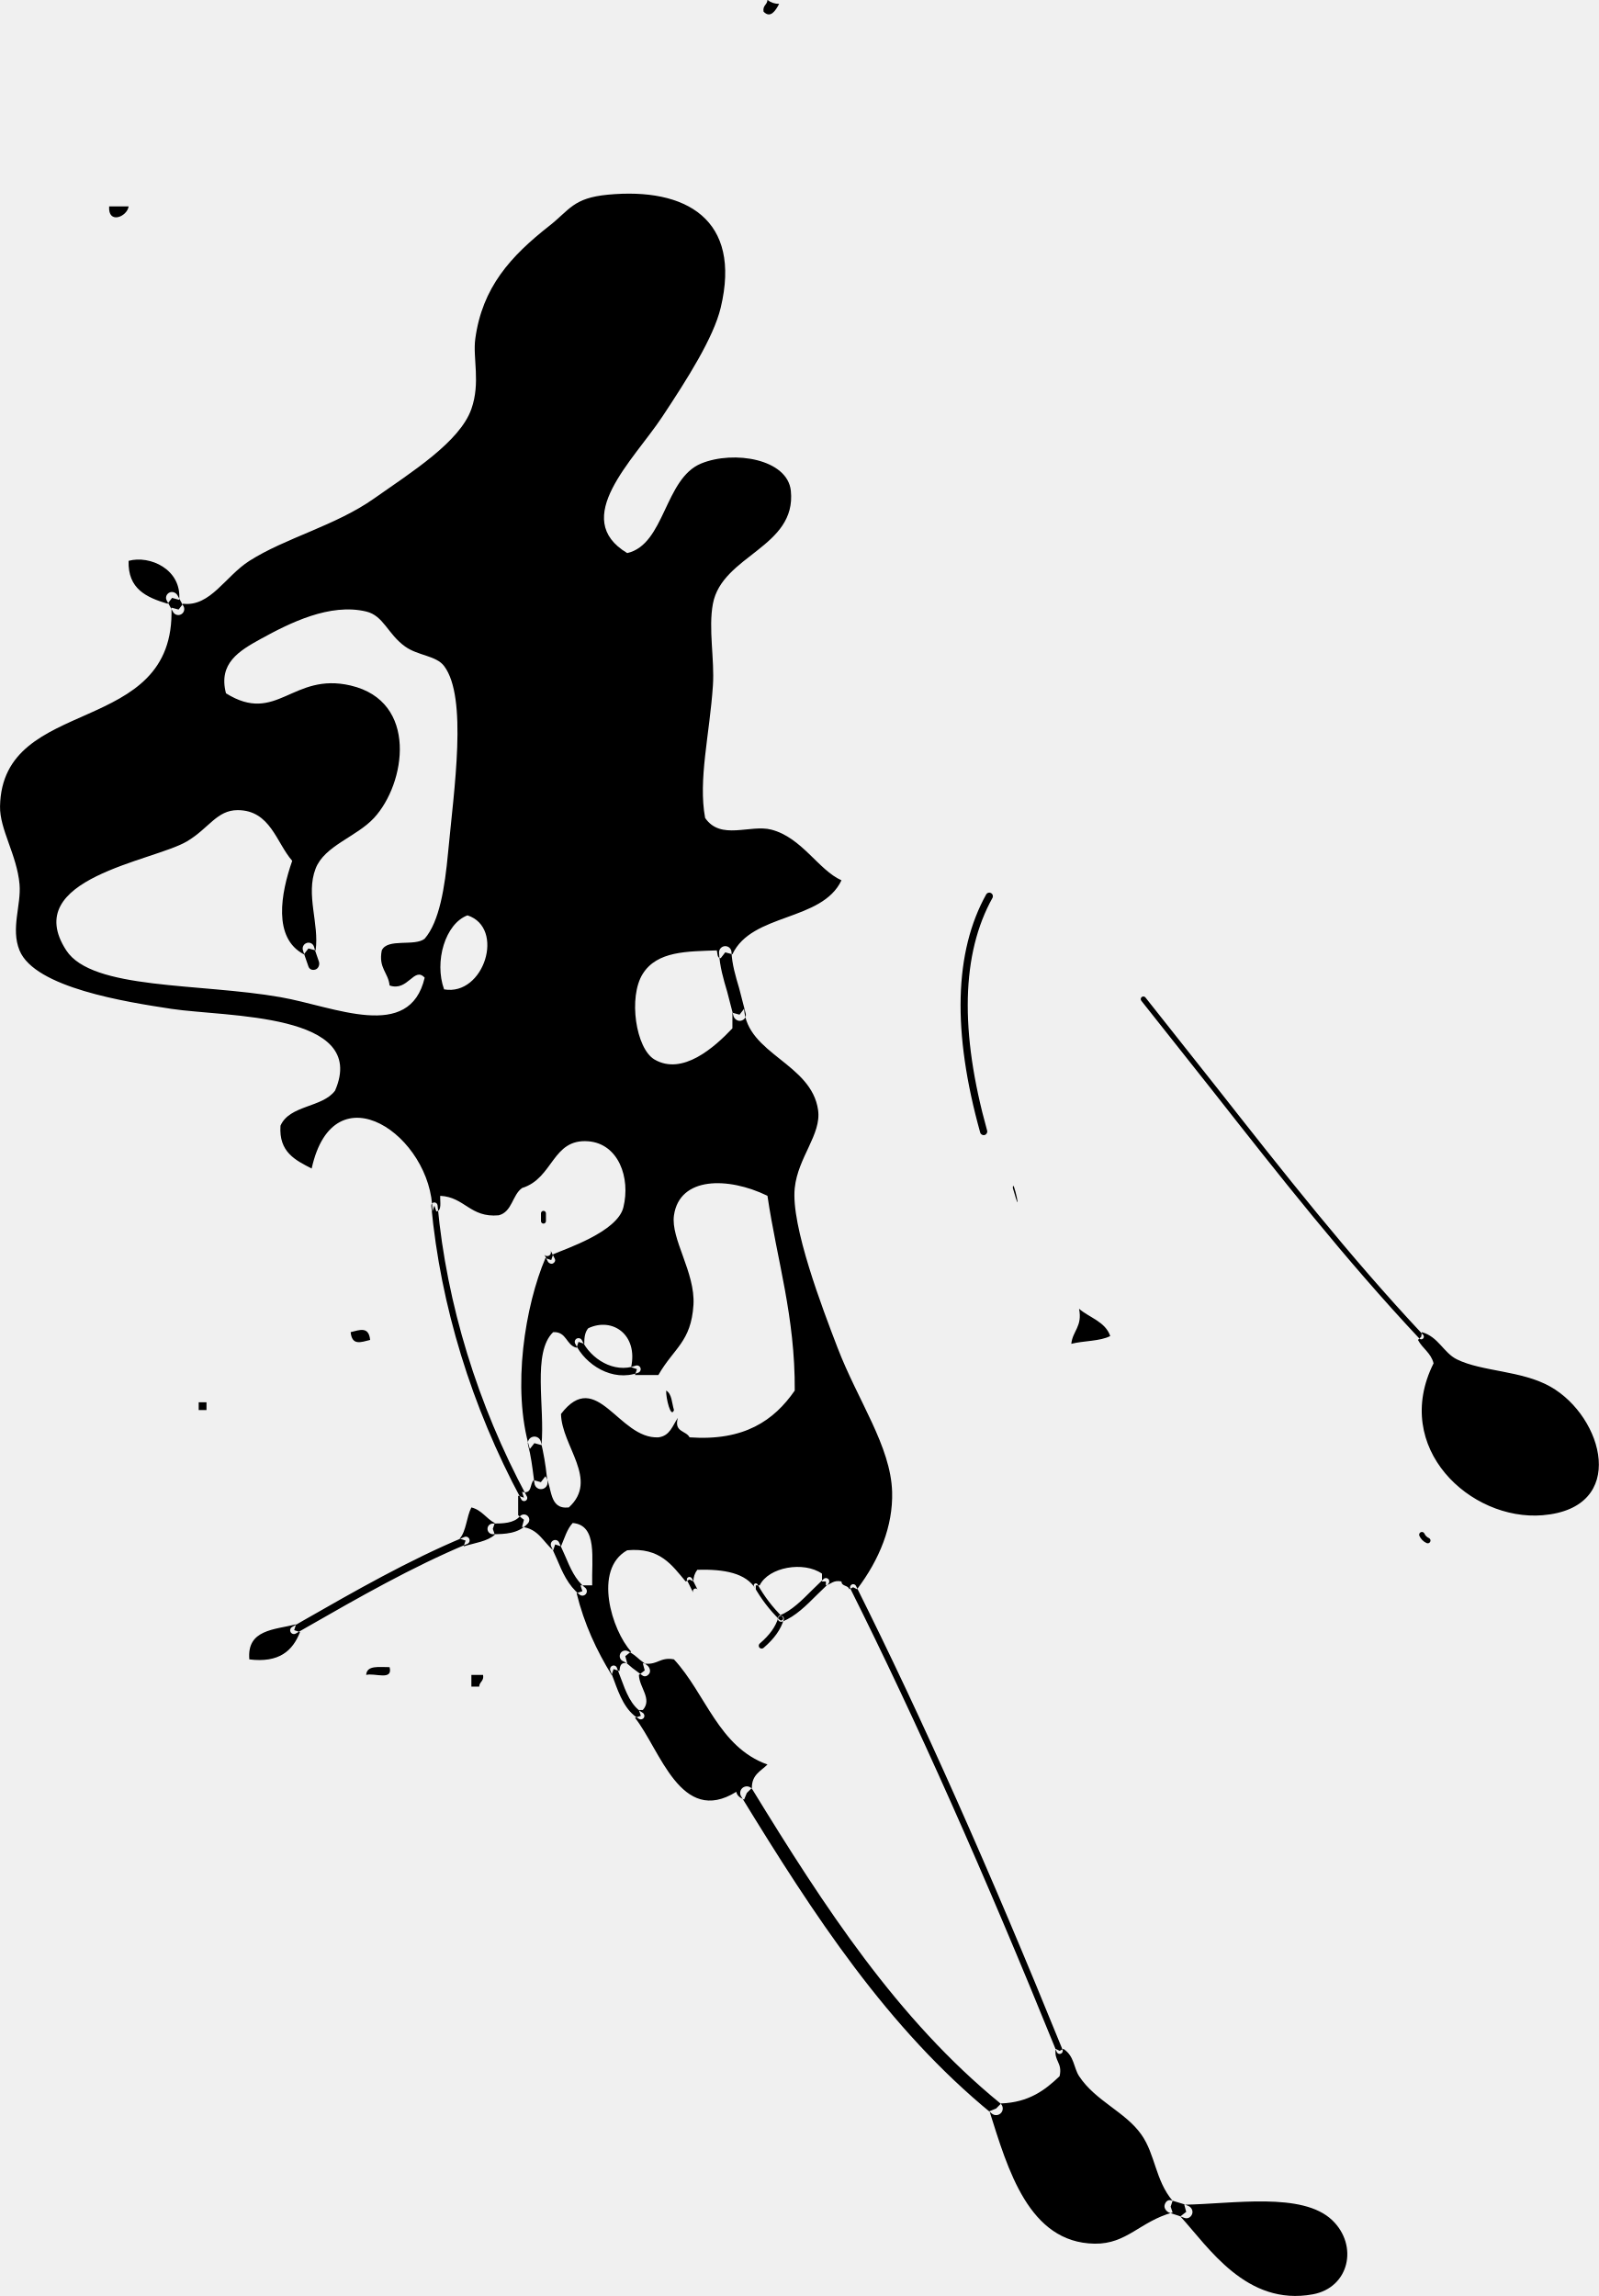
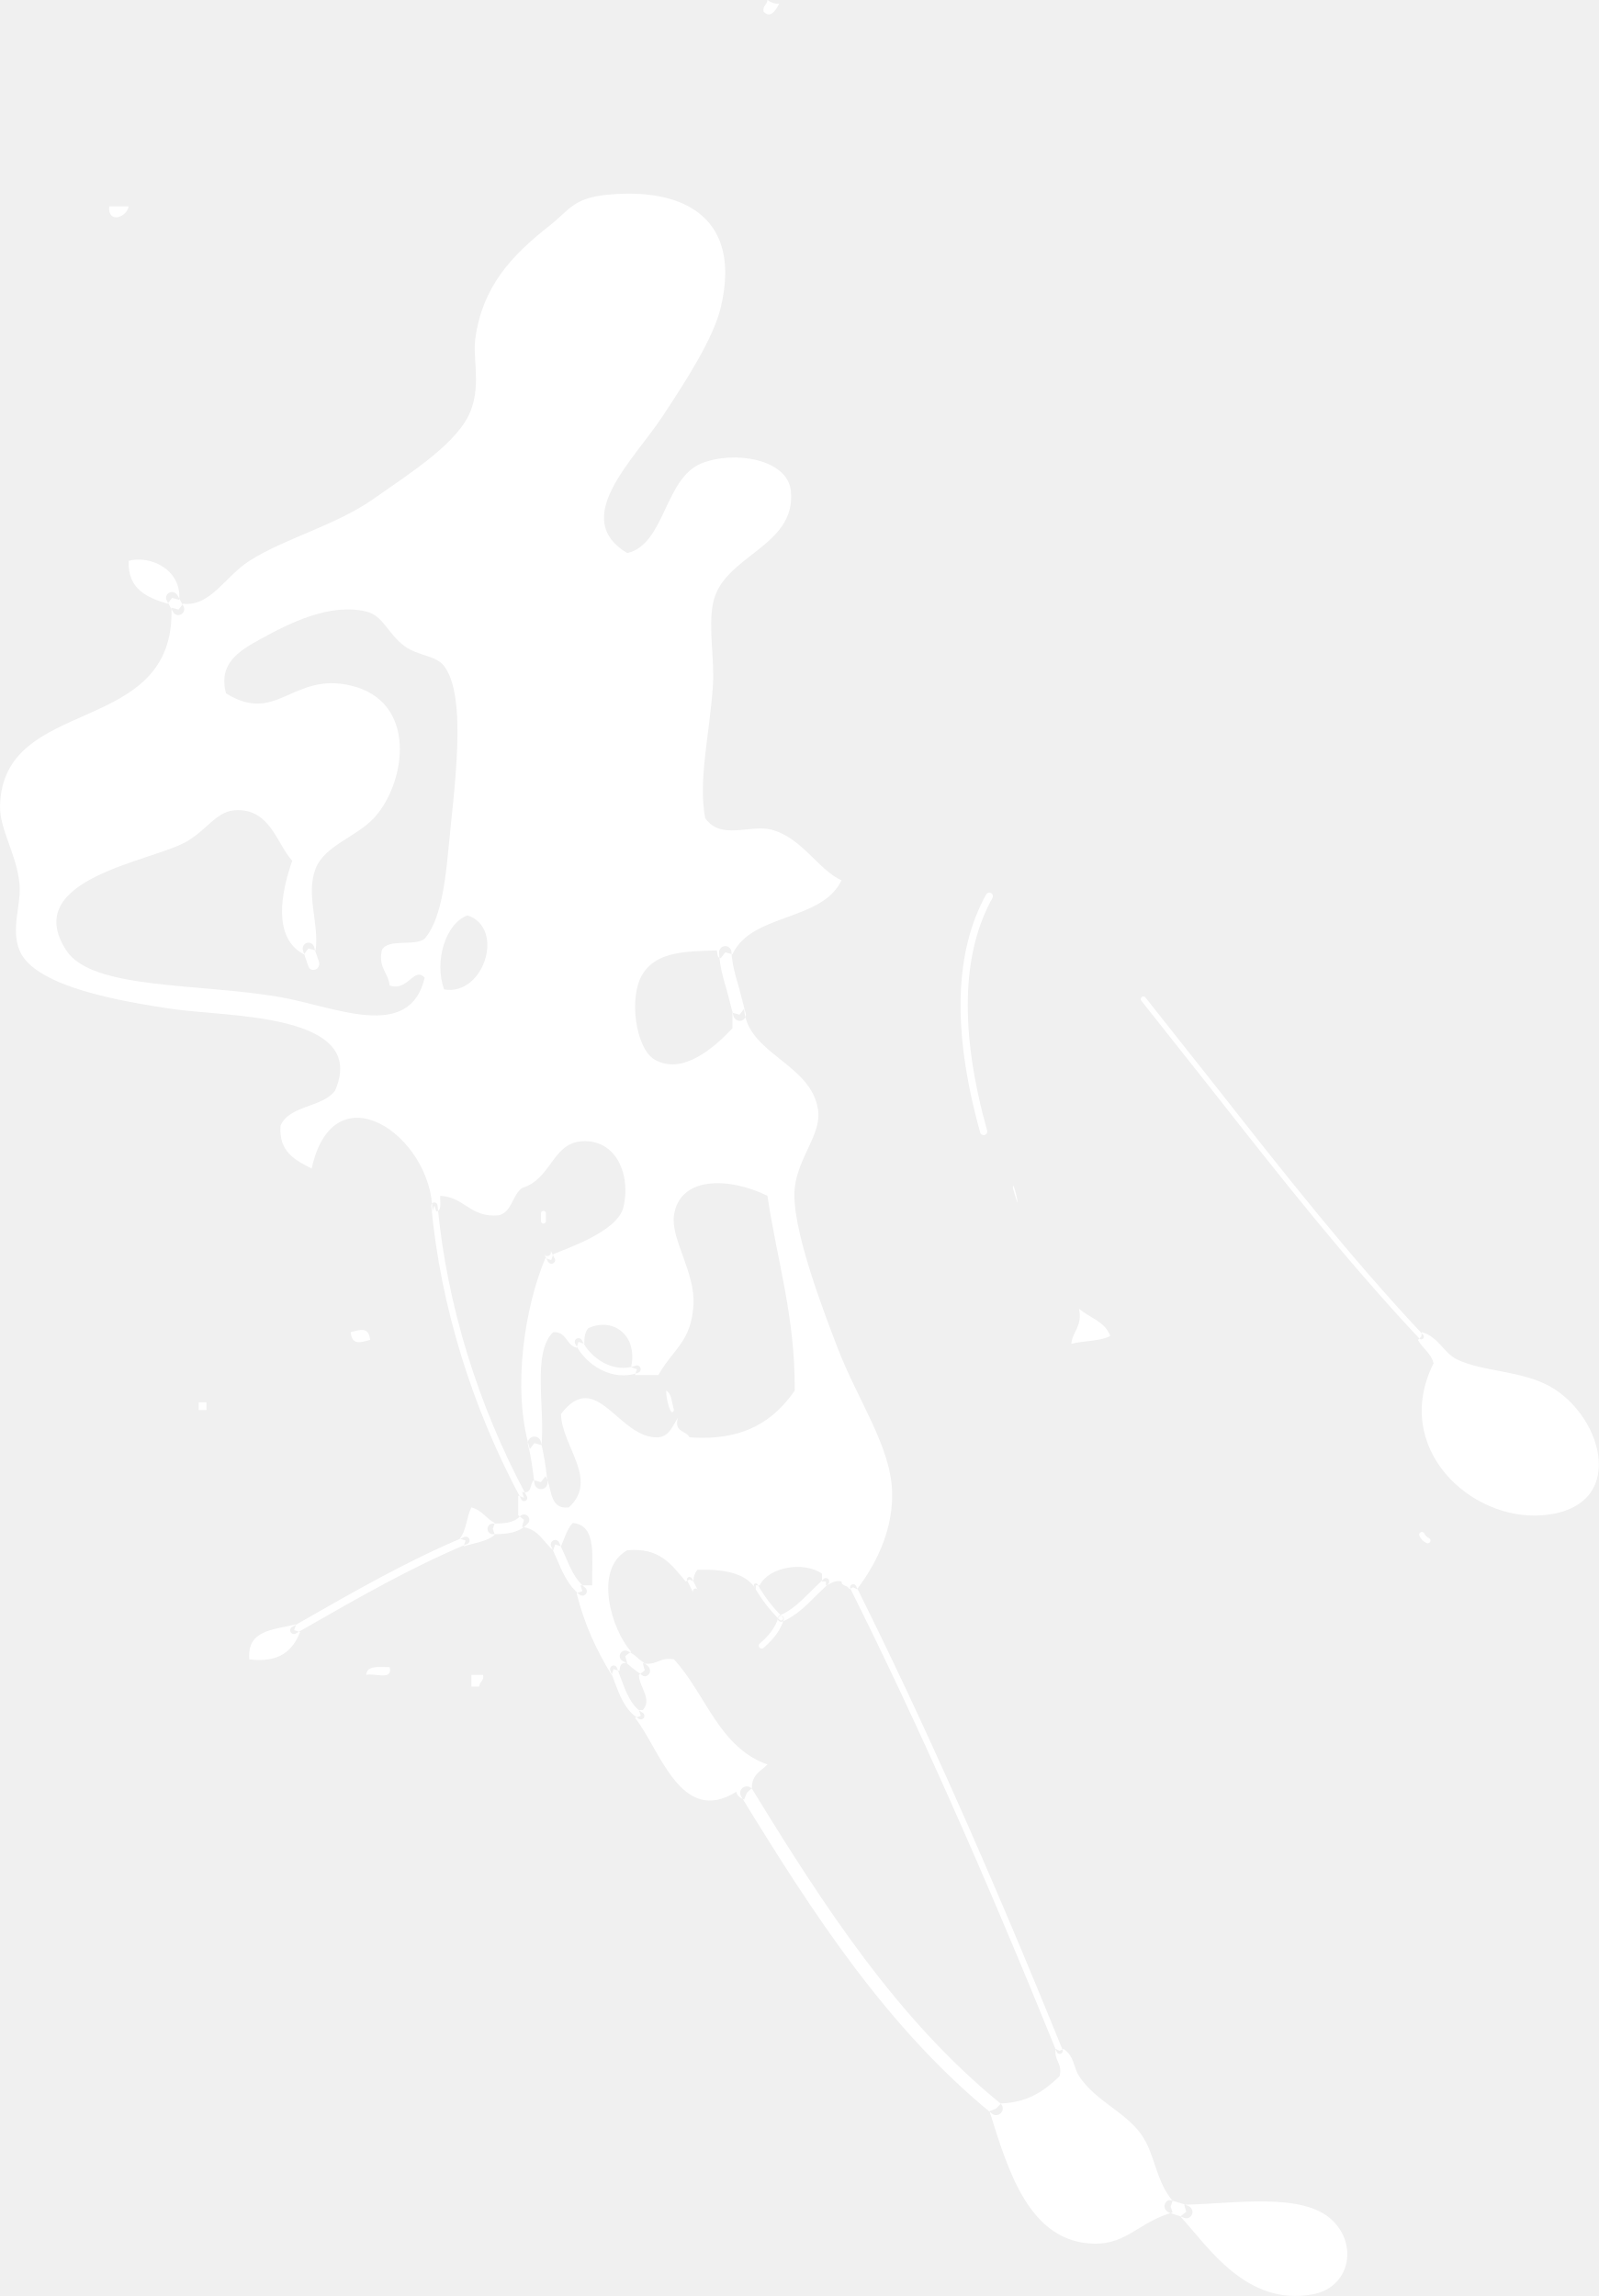
<svg xmlns="http://www.w3.org/2000/svg" width="170.523" height="244.888" viewBox="0 0 45.118 64.793">
-   <path d="M40.095 43.238a.078.078 0 0 0-.042.101.402.402 0 0 0 .202.205.077.077 0 0 0 .104-.034.077.077 0 0 0-.034-.105.25.25 0 0 1-.128-.125.078.078 0 0 0-.102-.042m-7.876-15.102a.075.075 0 0 0-.012.105l2.03 2.563c1.834 2.334 3.73 4.746 5.815 6.968a.074.074 0 1 0 .109-.101c-2.082-2.218-3.975-4.628-5.807-6.958l-2.031-2.565a.074.074 0 0 0-.104-.012m-4.385-2.904c-.908 1.623-.966 3.886-.174 6.727a.101.101 0 1 0 .196-.054c-.778-2.788-.726-5 .155-6.574a.102.102 0 0 0-.177-.099m-11.555 12.54a.106.106 0 0 0-.049.142c.29.605 1.054 1.09 1.78.823a.105.105 0 0 0 .063-.136.105.105 0 0 0-.135-.062c-.616.226-1.267-.195-1.517-.716a.106.106 0 0 0-.142-.05M20.46 26.7a.176.176 0 0 0-.169.183c.018.39.126.753.23 1.104l.176.68c.025.093.123.161.217.137.094-.024.153-.108.129-.202l-.185-.715c-.103-.346-.2-.672-.216-1.02a.175.175 0 0 0-.183-.167m-11.801-.09a.164.164 0 0 0-.11.204l.035.111.121.35c.03.085.115.113.2.084.085-.03.124-.139.095-.224l-.104-.303-.034-.115a.162.162 0 0 0-.203-.108m6.836 8.825c-.052.026-.11.014-.136-.038l.1.2c.027.053.094.084.146.058.052-.026.077-.08.051-.132l-.12-.238c.027.051.01.124-.041.15m-.461 5.113a.186.186 0 0 0-.132.227c.081.306.12.614.162.941l.017.135a.186.186 0 1 0 .368-.048l-.017-.133a7.552 7.552 0 0 0-.17-.99.186.186 0 0 0-.228-.132m8.21 4.01l-.325.315c-.284.285-.578.58-.91.713a.096.096 0 0 0-.054.123.096.096 0 0 0 .124.053c.37-.147.677-.456.975-.754l.317-.307a.098.098 0 0 0 .006-.138c-.038-.037-.096-.04-.133-.004m-3.817-.05c-.036.017-.056.052-.037.089l.172.347c-.018-.037-.007-.088.03-.107.037-.019.077-.01.095.026l-.156-.312c-.018-.037-.067-.062-.104-.044m1.875.182a.056.056 0 0 0-.022.078 4.18 4.18 0 0 0 .723.947.058.058 0 0 0 .08 0 .056.056 0 0 0 0-.082 4.057 4.057 0 0 1-.704-.92.056.056 0 0 0-.077-.023m.663.96c-.078.26-.245.492-.525.732a.082.082 0 0 0-.008.115.082.082 0 0 0 .115.008c.304-.26.486-.517.574-.807a.082.082 0 0 0-.156-.048m2.073-.934a.089.089 0 0 0-.04.118c1.863 3.728 3.768 8.005 5.824 13.075a.087.087 0 0 0 .114.048.087.087 0 0 0 .049-.114c-2.058-5.074-3.964-9.355-5.829-13.088a.088.088 0 0 0-.118-.04m-6.536 1.96a.156.156 0 0 0 .083.206c.088.037.172.112.26.19l.28.209c.07.052.143.022.195-.046.052-.07.015-.182-.054-.235l-.212-.162c-.1-.088-.212-.188-.347-.245a.156.156 0 0 0-.205.083M4.776 16.724c-.082.045-.115.14-.071.22l.144.263.045.078a.168.168 0 0 0 .29-.167l-.045-.08-.131-.239c-.045-.08-.151-.119-.232-.074m7.474 17.207a.09.09 0 0 0-.08.097c.26 2.812 1.139 5.675 2.538 8.278a.089.089 0 1 0 .156-.084c-1.387-2.582-2.258-5.422-2.517-8.21a.09.09 0 0 0-.097-.08m2.424 8.855c-.18.203-.479.205-.768.207a.15.15 0 1 0 .002.3c.321-.003.721-.005.99-.307a.15.15 0 1 0-.224-.2m-1.577.589c-1.572.657-3.085 1.524-4.548 2.36l-.3.174a.106.106 0 1 0 .104.184l.301-.173c1.457-.834 2.964-1.697 4.524-2.35a.106.106 0 1 0-.081-.195m2.517.094a.128.128 0 0 0-.06.169l.16.356c.154.365.315.743.643 1.006a.125.125 0 0 0 .156-.196c-.279-.223-.42-.555-.57-.908l-.166-.369a.12.12 0 0 0-.163-.058m1.665 3.537a.102.102 0 0 0-.057.132l.107.283c.148.403.316.86.705 1.085a.1.1 0 1 0 .1-.174c-.325-.188-.473-.591-.616-.98l-.11-.29a.098.098 0 0 0-.129-.056m3.698 3.43a.186.186 0 0 0-.062.257c2.048 3.345 4.131 6.545 7.076 8.952a.187.187 0 0 0 .237-.29c-2.9-2.369-4.964-5.542-6.995-8.857a.186.186 0 0 0-.256-.061m11.889 11.78c-.03.094.053.2.147.23l.25.08.158.06c.092.035.183-.014.219-.107.036-.092-.02-.198-.112-.233l-.129-.05-.343-.104c-.094-.028-.161.03-.19.124m-17.6-27.979v.22c0 .039.032.07.07.07a.07.07 0 0 0 .07-.07v-.22a.07.07 0 0 0-.14 0m3.753 5.552c-.061-.196-.057-.457-.22-.55-.011.207.134.802.22.55m9.563-6.266c.3 1.063-.004-.37 0 0m11.524 4.196l-.092.091c.126.242.368.365.44.66-1.193 2.385 1.039 4.456 3.078 4.287 2.423-.201 1.72-2.778.22-3.628-.812-.46-1.929-.421-2.638-.77-.38-.186-.521-.639-.99-.768zM5.057 16.927c.073-.862-.831-1.266-1.428-1.1-.025.795.507 1.032 1.099 1.21l.128-.165zm3.299 28.911c-.614.156-1.395.144-1.32.99.84.105 1.224-.243 1.43-.77l-.165-.055zm5.606-2.858c-.242-.125-.365-.368-.66-.44-.138.264-.141.665-.33.88l.166.054-.055.165c.306-.097.669-.137.88-.33l-.056-.164zm-.77-17.149c1.073.351.468 2.286-.66 2.089-.285-.787.034-1.855.66-2.089m-4.488.934l.202.055c.108-.748-.285-1.571 0-2.308.249-.647 1.152-.893 1.648-1.429.898-.97 1.258-3.29-.66-3.738-1.647-.384-2.082 1.116-3.517.22-.222-.848.372-1.2.99-1.54.806-.442 1.941-1.014 2.967-.768.493.118.607.638 1.1.989.362.259.876.253 1.099.55.667.887.28 3.465.11 5.276-.09.966-.243 1.94-.66 2.419-.286.227-1.05-.024-1.21.33-.098.501.184.622.221.989.518.182.69-.548.99-.22-.424 1.818-2.539.818-4.068.55-2.293-.403-5.317-.2-6.046-1.32-1.327-2.039 2.457-2.512 3.408-3.078.618-.368.84-.88 1.428-.88.925 0 1.095.926 1.54 1.43-.32.912-.553 2.178.33 2.639zm8.776 20.392c.013-.134.032-.26.22-.22l-.055-.2.164-.13c-.542-.596-1.078-2.318-.11-2.858.93-.087 1.263.423 1.65.88l.11-.055.109.055a.522.522 0 0 1 .11-.33c.753-.02 1.377.088 1.65.55v-.11h.109c.256-.52 1.244-.689 1.759-.33v.22h.11v.11c.148-.035.21-.157.44-.11 0 .145.192.1.219.22l.11-.056.11.055c.634-.837 1.018-1.784.99-2.748-.038-1.287-.962-2.562-1.54-4.067-.425-1.108-1.321-3.443-1.208-4.507.091-.87.756-1.512.659-2.199-.186-1.322-2.005-1.58-2.089-2.858l-.128.165-.201-.055v.44c-.503.535-1.41 1.342-2.199.88-.528-.31-.744-1.765-.33-2.419.408-.646 1.252-.629 2.089-.66.024.086.003.217.11.22l.128-.165.202.055c.55-1.171 2.525-.919 3.078-2.088-.651-.29-1.115-1.206-1.98-1.43-.598-.154-1.428.314-1.868-.33-.2-1.079.127-2.352.22-3.737.05-.735-.133-1.602 0-2.308.258-1.37 2.364-1.59 2.199-3.188-.093-.895-1.605-1.147-2.529-.77-1.04.425-1.022 2.283-2.088 2.529-1.62-.97.169-2.611.989-3.848.707-1.067 1.446-2.23 1.649-3.078.597-2.489-.975-3.4-3.188-3.188-.978.094-1.07.425-1.65.88-1.086.853-1.89 1.73-2.088 3.188-.074.543.152 1.233-.11 1.979-.327.933-1.703 1.791-2.748 2.528-1.09.768-2.496 1.108-3.517 1.759-.677.43-1.1 1.299-1.87 1.209l-.127.164-.202-.054C4.964 20.84.064 19.58.001 22.753c-.013.65.476 1.371.55 2.199.052.589-.253 1.249 0 1.868.43 1.054 3.007 1.455 4.287 1.65 1.538.233 5.574.102 4.617 2.308-.359.484-1.284.401-1.54.99-.05.747.421.971.88 1.208.626-2.85 3.397-.917 3.408 1.21l.055-.165.055.165c.163-.021.1-.266.11-.44.696.036.843.623 1.649.55.382-.095.382-.572.66-.77.89-.275.845-1.398 1.868-1.319.849.066 1.2 1.024.99 1.869-.174.691-1.644 1.17-1.98 1.319l-.054.164-.165-.054c-.567 1.33-.957 3.66-.44 5.386l.129-.165.2.055c.103-1.07-.267-2.613.33-3.188.387-.02.362.371.66.44l.055-.165.165.055c-.008-.191.025-.342.11-.44.684-.322 1.407.182 1.21 1.1l.165.054-.056.166h.66c.434-.76.924-.932.99-1.98.055-.915-.648-1.862-.55-2.528.16-1.095 1.525-1.09 2.638-.55.268 1.821.783 3.395.77 5.497-.585.845-1.428 1.43-2.968 1.32-.1-.196-.447-.14-.33-.55-.15.217-.222.511-.55.55-1.12.056-1.739-1.98-2.748-.66.018.91 1.08 1.856.22 2.638-.577.064-.456-.57-.66-.88l-.128.166-.202-.056c-.117.103-.034.406-.33.33l.055.165-.164-.055v.55l.164.128-.055.202c.461.052.6.425.88.66l.055-.166.165.055c.098-.23.17-.488.33-.66.71.06.53 1.01.55 1.76h-.33l.054.165-.164.054c.217.882.57 1.629.989 2.31l.055-.166zm3.738 3.298c-.006-.372.255-.477.44-.66-1.38-.49-1.74-1.997-2.64-2.968-.407-.077-.471.188-.879.11l.055.202-.165.128c.011.357.387.68.11.99h-.11l.055.164-.165.055c.713.902 1.292 3.064 2.859 2.089.023.123.121.171.22.22l.076-.187zm12.091 12.092c.79.864 1.862 2.544 3.738 2.199 1.03-.19 1.29-1.376.55-2.089-.84-.809-2.8-.462-4.178-.44l.055.202zm-3.408-4.672l-.11-.055c-.053.347.198.388.11.77-.41.395-.871.74-1.649.769l-.142.143-.187.077c.517 1.637 1.106 3.71 2.967 3.738.912.013 1.278-.627 2.2-.88l-.055-.165.054-.165c-.488-.578-.486-1.31-.88-1.868-.451-.643-1.3-.95-1.758-1.65-.154-.235-.132-.565-.44-.768zM13.302 47.597h.22c.006-.14.141-.153.11-.33h-.33zm-2.968-.33c.227-.067.764.177.66-.22-.291.002-.647-.061-.66.22m-4.727-7.475h.22v-.22h-.22zm4.288-2.199c.038.389.288.285.55.22-.039-.388-.29-.284-.55-.22m20.336.33c.35-.09.81-.07 1.099-.22-.14-.409-.584-.514-.88-.77.1.503-.182.624-.219.99M3.63 5.824h-.55c-.035.515.509.294.55 0M21.657-.002a.516.516 0 0 0 .33.11c-.1.191-.246.423-.44.22-.03-.178.104-.19.11-.33" fill="currentcolor" fill-rule="evenodd" />
+   <path d="M40.095 43.238a.078.078 0 0 0-.042.101.402.402 0 0 0 .202.205.077.077 0 0 0 .104-.034.077.077 0 0 0-.034-.105.25.25 0 0 1-.128-.125.078.078 0 0 0-.102-.042m-7.876-15.102a.075.075 0 0 0-.012.105l2.03 2.563c1.834 2.334 3.73 4.746 5.815 6.968a.074.074 0 1 0 .109-.101c-2.082-2.218-3.975-4.628-5.807-6.958l-2.031-2.565a.074.074 0 0 0-.104-.012m-4.385-2.904c-.908 1.623-.966 3.886-.174 6.727a.101.101 0 1 0 .196-.054c-.778-2.788-.726-5 .155-6.574a.102.102 0 0 0-.177-.099m-11.555 12.54a.106.106 0 0 0-.049.142c.29.605 1.054 1.09 1.78.823a.105.105 0 0 0 .063-.136.105.105 0 0 0-.135-.062c-.616.226-1.267-.195-1.517-.716a.106.106 0 0 0-.142-.05M20.46 26.7a.176.176 0 0 0-.169.183c.018.39.126.753.23 1.104l.176.68c.025.093.123.161.217.137.094-.024.153-.108.129-.202l-.185-.715c-.103-.346-.2-.672-.216-1.02a.175.175 0 0 0-.183-.167m-11.801-.09a.164.164 0 0 0-.11.204l.035.111.121.35c.03.085.115.113.2.084.085-.03.124-.139.095-.224l-.104-.303-.034-.115a.162.162 0 0 0-.203-.108m6.836 8.825c-.052.026-.11.014-.136-.038l.1.2c.027.053.094.084.146.058.052-.026.077-.08.051-.132l-.12-.238c.027.051.01.124-.041.15m-.461 5.113a.186.186 0 0 0-.132.227c.081.306.12.614.162.941l.017.135a.186.186 0 1 0 .368-.048l-.017-.133a7.552 7.552 0 0 0-.17-.99.186.186 0 0 0-.228-.132m8.21 4.01l-.325.315c-.284.285-.578.58-.91.713a.096.096 0 0 0-.054.123.096.096 0 0 0 .124.053c.37-.147.677-.456.975-.754l.317-.307a.098.098 0 0 0 .006-.138c-.038-.037-.096-.04-.133-.004m-3.817-.05c-.036.017-.056.052-.037.089l.172.347c-.018-.037-.007-.088.03-.107.037-.019.077-.01.095.026l-.156-.312c-.018-.037-.067-.062-.104-.044m1.875.182a.056.056 0 0 0-.022.078 4.18 4.18 0 0 0 .723.947.058.058 0 0 0 .08 0 .056.056 0 0 0 0-.082 4.057 4.057 0 0 1-.704-.92.056.056 0 0 0-.077-.023m.663.96c-.078.26-.245.492-.525.732a.082.082 0 0 0-.008.115.082.082 0 0 0 .115.008c.304-.26.486-.517.574-.807a.082.082 0 0 0-.156-.048m2.073-.934a.089.089 0 0 0-.04.118c1.863 3.728 3.768 8.005 5.824 13.075a.087.087 0 0 0 .114.048.087.087 0 0 0 .049-.114c-2.058-5.074-3.964-9.355-5.829-13.088a.088.088 0 0 0-.118-.04m-6.536 1.96a.156.156 0 0 0 .083.206c.088.037.172.112.26.19l.28.209c.07.052.143.022.195-.046.052-.07.015-.182-.054-.235l-.212-.162c-.1-.088-.212-.188-.347-.245a.156.156 0 0 0-.205.083M4.776 16.724c-.082.045-.115.14-.071.22l.144.263.045.078a.168.168 0 0 0 .29-.167l-.045-.08-.131-.239c-.045-.08-.151-.119-.232-.074m7.474 17.207a.09.09 0 0 0-.08.097c.26 2.812 1.139 5.675 2.538 8.278a.089.089 0 1 0 .156-.084c-1.387-2.582-2.258-5.422-2.517-8.21a.09.09 0 0 0-.097-.08m2.424 8.855c-.18.203-.479.205-.768.207a.15.15 0 1 0 .002.3c.321-.003.721-.005.99-.307a.15.15 0 1 0-.224-.2m-1.577.589c-1.572.657-3.085 1.524-4.548 2.36l-.3.174a.106.106 0 1 0 .104.184l.301-.173c1.457-.834 2.964-1.697 4.524-2.35a.106.106 0 1 0-.081-.195m2.517.094a.128.128 0 0 0-.06.169l.16.356c.154.365.315.743.643 1.006a.125.125 0 0 0 .156-.196c-.279-.223-.42-.555-.57-.908l-.166-.369a.12.12 0 0 0-.163-.058m1.665 3.537a.102.102 0 0 0-.057.132l.107.283c.148.403.316.86.705 1.085a.1.1 0 1 0 .1-.174c-.325-.188-.473-.591-.616-.98l-.11-.29a.098.098 0 0 0-.129-.056m3.698 3.43a.186.186 0 0 0-.062.257c2.048 3.345 4.131 6.545 7.076 8.952a.187.187 0 0 0 .237-.29c-2.9-2.369-4.964-5.542-6.995-8.857a.186.186 0 0 0-.256-.061m11.889 11.78c-.03.094.053.2.147.23l.25.08.158.06c.092.035.183-.014.219-.107.036-.092-.02-.198-.112-.233l-.129-.05-.343-.104c-.094-.028-.161.03-.19.124m-17.6-27.979v.22c0 .039.032.07.07.07a.07.07 0 0 0 .07-.07v-.22a.07.07 0 0 0-.14 0m3.753 5.552c-.061-.196-.057-.457-.22-.55-.011.207.134.802.22.55m9.563-6.266c.3 1.063-.004-.37 0 0m11.524 4.196l-.092.091c.126.242.368.365.44.66-1.193 2.385 1.039 4.456 3.078 4.287 2.423-.201 1.72-2.778.22-3.628-.812-.46-1.929-.421-2.638-.77-.38-.186-.521-.639-.99-.768zM5.057 16.927c.073-.862-.831-1.266-1.428-1.1-.025.795.507 1.032 1.099 1.21l.128-.165zm3.299 28.911c-.614.156-1.395.144-1.32.99.84.105 1.224-.243 1.43-.77l-.165-.055zm5.606-2.858c-.242-.125-.365-.368-.66-.44-.138.264-.141.665-.33.88l.166.054-.055.165c.306-.097.669-.137.88-.33l-.056-.164zm-.77-17.149c1.073.351.468 2.286-.66 2.089-.285-.787.034-1.855.66-2.089m-4.488.934l.202.055c.108-.748-.285-1.571 0-2.308.249-.647 1.152-.893 1.648-1.429.898-.97 1.258-3.29-.66-3.738-1.647-.384-2.082 1.116-3.517.22-.222-.848.372-1.2.99-1.54.806-.442 1.941-1.014 2.967-.768.493.118.607.638 1.1.989.362.259.876.253 1.099.55.667.887.28 3.465.11 5.276-.09.966-.243 1.94-.66 2.419-.286.227-1.05-.024-1.21.33-.098.501.184.622.221.989.518.182.69-.548.99-.22-.424 1.818-2.539.818-4.068.55-2.293-.403-5.317-.2-6.046-1.32-1.327-2.039 2.457-2.512 3.408-3.078.618-.368.84-.88 1.428-.88.925 0 1.095.926 1.54 1.43-.32.912-.553 2.178.33 2.639zm8.776 20.392c.013-.134.032-.26.22-.22l-.055-.2.164-.13c-.542-.596-1.078-2.318-.11-2.858.93-.087 1.263.423 1.65.88l.11-.055.109.055a.522.522 0 0 1 .11-.33c.753-.02 1.377.088 1.65.55v-.11h.109c.256-.52 1.244-.689 1.759-.33v.22h.11v.11c.148-.035.21-.157.44-.11 0 .145.192.1.219.22l.11-.056.11.055c.634-.837 1.018-1.784.99-2.748-.038-1.287-.962-2.562-1.54-4.067-.425-1.108-1.321-3.443-1.208-4.507.091-.87.756-1.512.659-2.199-.186-1.322-2.005-1.58-2.089-2.858l-.128.165-.201-.055v.44c-.503.535-1.41 1.342-2.199.88-.528-.31-.744-1.765-.33-2.419.408-.646 1.252-.629 2.089-.66.024.086.003.217.11.22l.128-.165.202.055c.55-1.171 2.525-.919 3.078-2.088-.651-.29-1.115-1.206-1.98-1.43-.598-.154-1.428.314-1.868-.33-.2-1.079.127-2.352.22-3.737.05-.735-.133-1.602 0-2.308.258-1.37 2.364-1.59 2.199-3.188-.093-.895-1.605-1.147-2.529-.77-1.04.425-1.022 2.283-2.088 2.529-1.62-.97.169-2.611.989-3.848.707-1.067 1.446-2.23 1.649-3.078.597-2.489-.975-3.4-3.188-3.188-.978.094-1.07.425-1.65.88-1.086.853-1.89 1.73-2.088 3.188-.074.543.152 1.233-.11 1.979-.327.933-1.703 1.791-2.748 2.528-1.09.768-2.496 1.108-3.517 1.759-.677.43-1.1 1.299-1.87 1.209l-.127.164-.202-.054C4.964 20.84.064 19.58.001 22.753c-.013.65.476 1.371.55 2.199.052.589-.253 1.249 0 1.868.43 1.054 3.007 1.455 4.287 1.65 1.538.233 5.574.102 4.617 2.308-.359.484-1.284.401-1.54.99-.05.747.421.971.88 1.208.626-2.85 3.397-.917 3.408 1.21l.055-.165.055.165c.163-.021.1-.266.11-.44.696.036.843.623 1.649.55.382-.095.382-.572.66-.77.89-.275.845-1.398 1.868-1.319.849.066 1.2 1.024.99 1.869-.174.691-1.644 1.17-1.98 1.319l-.054.164-.165-.054c-.567 1.33-.957 3.66-.44 5.386l.129-.165.2.055c.103-1.07-.267-2.613.33-3.188.387-.02.362.371.66.44l.055-.165.165.055c-.008-.191.025-.342.11-.44.684-.322 1.407.182 1.21 1.1l.165.054-.056.166h.66c.434-.76.924-.932.99-1.98.055-.915-.648-1.862-.55-2.528.16-1.095 1.525-1.09 2.638-.55.268 1.821.783 3.395.77 5.497-.585.845-1.428 1.43-2.968 1.32-.1-.196-.447-.14-.33-.55-.15.217-.222.511-.55.55-1.12.056-1.739-1.98-2.748-.66.018.91 1.08 1.856.22 2.638-.577.064-.456-.57-.66-.88l-.128.166-.202-.056c-.117.103-.034.406-.33.33l.055.165-.164-.055v.55l.164.128-.055.202c.461.052.6.425.88.66l.055-.166.165.055c.098-.23.17-.488.33-.66.71.06.53 1.01.55 1.76h-.33l.054.165-.164.054c.217.882.57 1.629.989 2.31l.055-.166zm3.738 3.298c-.006-.372.255-.477.44-.66-1.38-.49-1.74-1.997-2.64-2.968-.407-.077-.471.188-.879.11l.055.202-.165.128c.011.357.387.68.11.99h-.11l.055.164-.165.055c.713.902 1.292 3.064 2.859 2.089.023.123.121.171.22.22l.076-.187zm12.091 12.092c.79.864 1.862 2.544 3.738 2.199 1.03-.19 1.29-1.376.55-2.089-.84-.809-2.8-.462-4.178-.44l.055.202zm-3.408-4.672l-.11-.055c-.053.347.198.388.11.77-.41.395-.871.74-1.649.769l-.142.143-.187.077c.517 1.637 1.106 3.71 2.967 3.738.912.013 1.278-.627 2.2-.88l-.055-.165.054-.165c-.488-.578-.486-1.31-.88-1.868-.451-.643-1.3-.95-1.758-1.65-.154-.235-.132-.565-.44-.768zM13.302 47.597h.22c.006-.14.141-.153.11-.33h-.33zm-2.968-.33c.227-.067.764.177.66-.22-.291.002-.647-.061-.66.22m-4.727-7.475h.22v-.22h-.22zm4.288-2.199c.038.389.288.285.55.22-.039-.388-.29-.284-.55-.22m20.336.33c.35-.09.81-.07 1.099-.22-.14-.409-.584-.514-.88-.77.1.503-.182.624-.219.99M3.63 5.824h-.55c-.035.515.509.294.55 0M21.657-.002a.516.516 0 0 0 .33.11c-.1.191-.246.423-.44.22-.03-.178.104-.19.11-.33" fill="white" fill-rule="evenodd" />
</svg>
